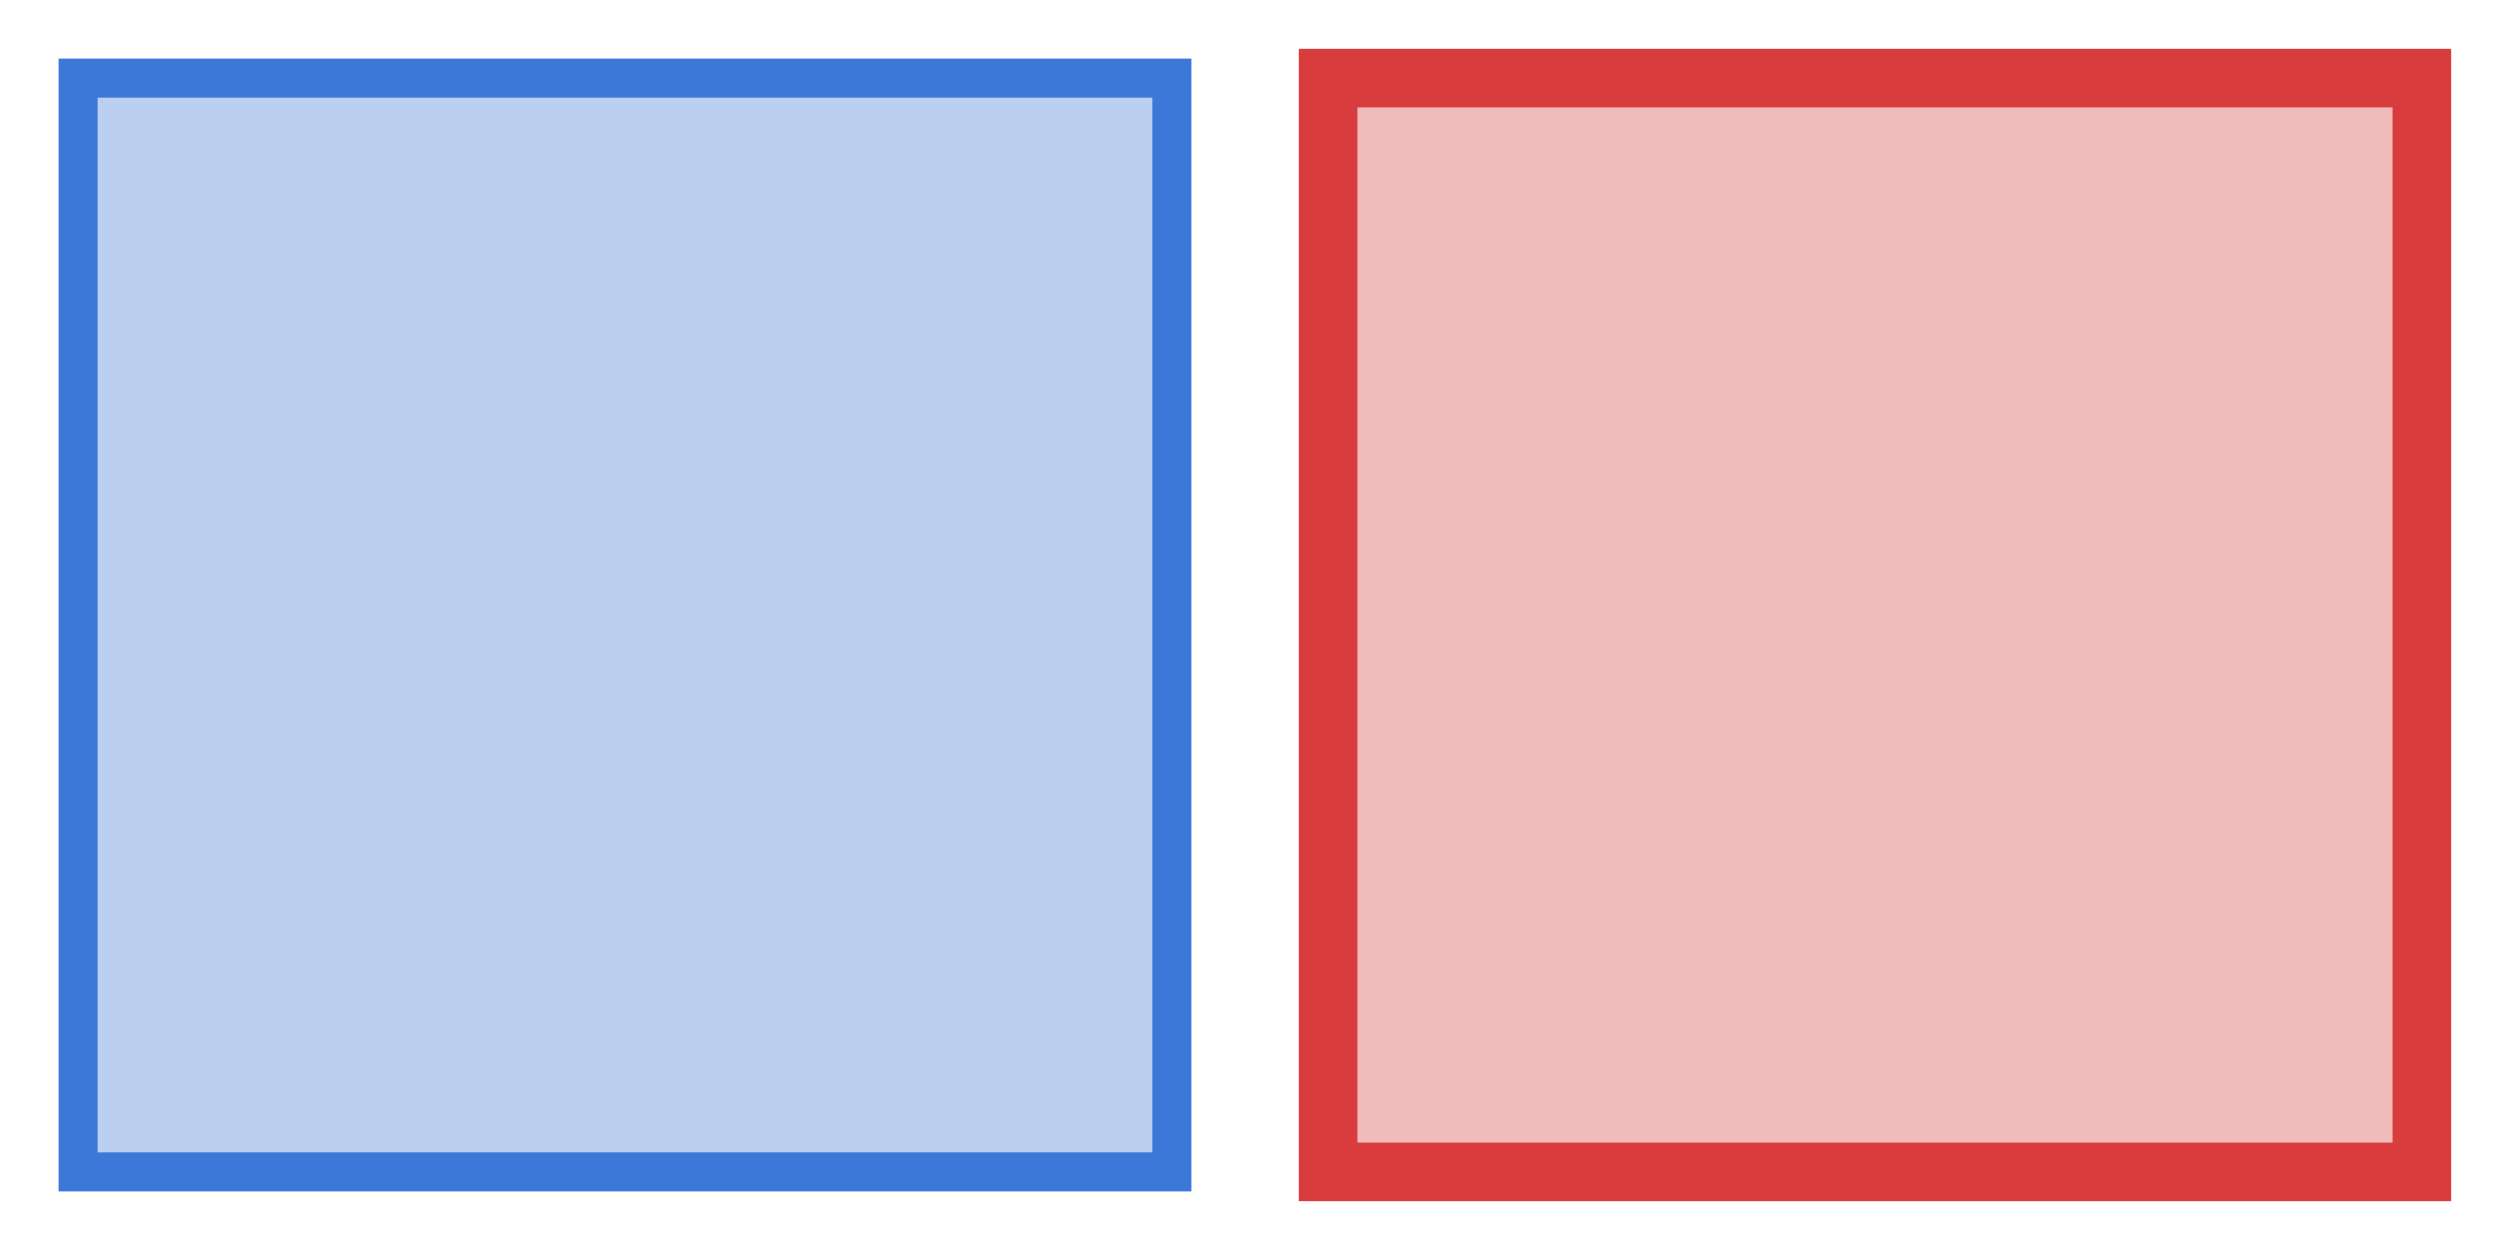
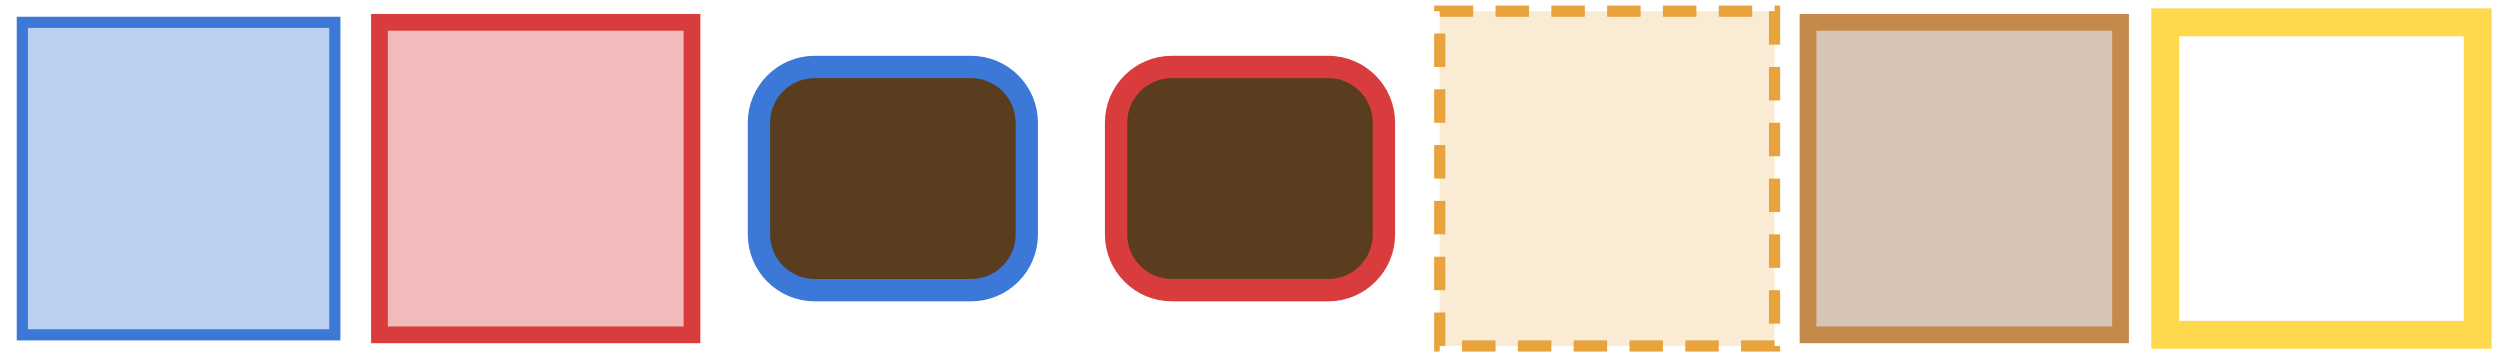
- <svg xmlns="http://www.w3.org/2000/svg" width="128" height="64" viewBox="0 0 128 64">
+ <svg xmlns="http://www.w3.org/2000/svg" width="448" height="64" viewBox="0 0 448 64">
  <rect x="4" y="4" width="56" height="56" fill="#3c78d8" fill-opacity="0.35" stroke="#3c78d8" stroke-width="2" />
  <rect x="68" y="4" width="56" height="56" fill="#d83c3c" fill-opacity="0.35" stroke="#d83c3c" stroke-width="3" />
+   <rect x="136" y="12" width="48" height="40" rx="10" fill="#5a3d1e" stroke="#3c78d8" stroke-width="4" />
+   <rect x="200" y="12" width="48" height="40" rx="10" fill="#5a3d1e" stroke="#d83c3c" stroke-width="4" />
+   <rect x="258" y="2" width="60" height="60" fill="#e8a33c" fill-opacity="0.22" stroke="#e8a33c" stroke-width="2" stroke-dasharray="6 4" />
+   <rect x="324" y="4" width="56" height="56" fill="#8a5a2b" fill-opacity="0.35" stroke="#c48a4a" stroke-width="3" />
+   <rect x="388" y="4" width="56" height="56" fill="none" stroke="#ffd94d" stroke-width="5" />
</svg>
